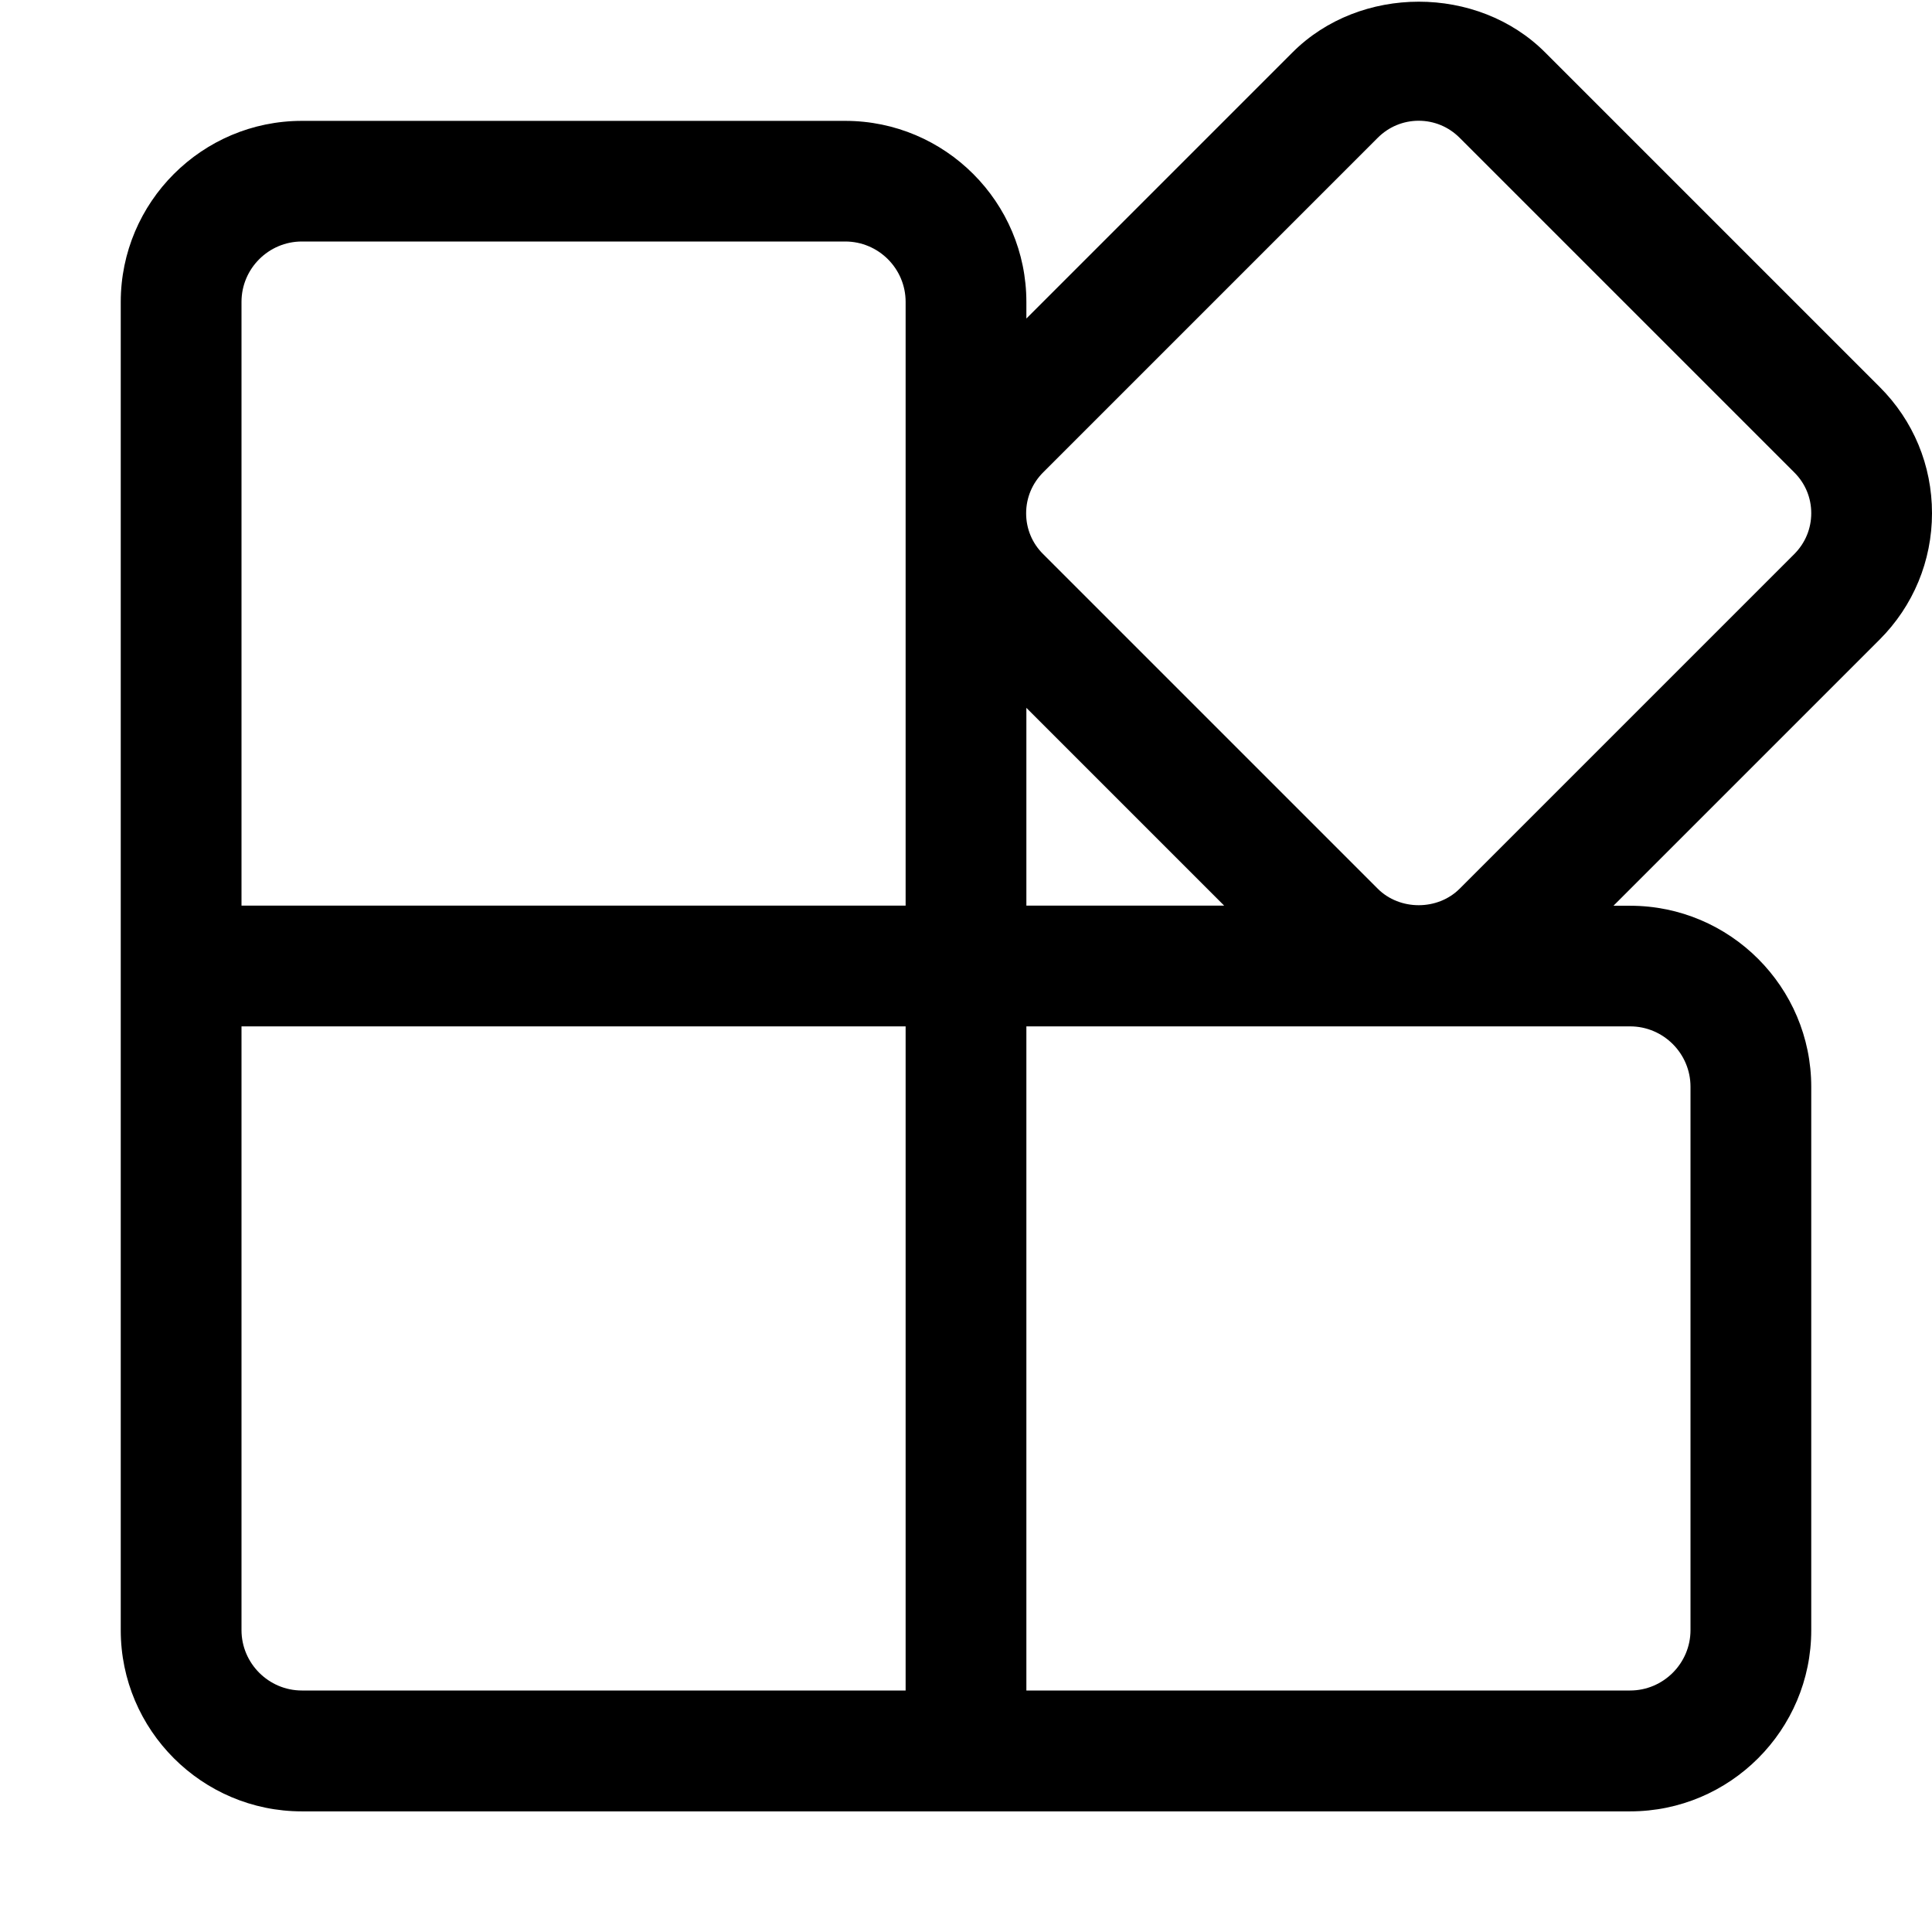
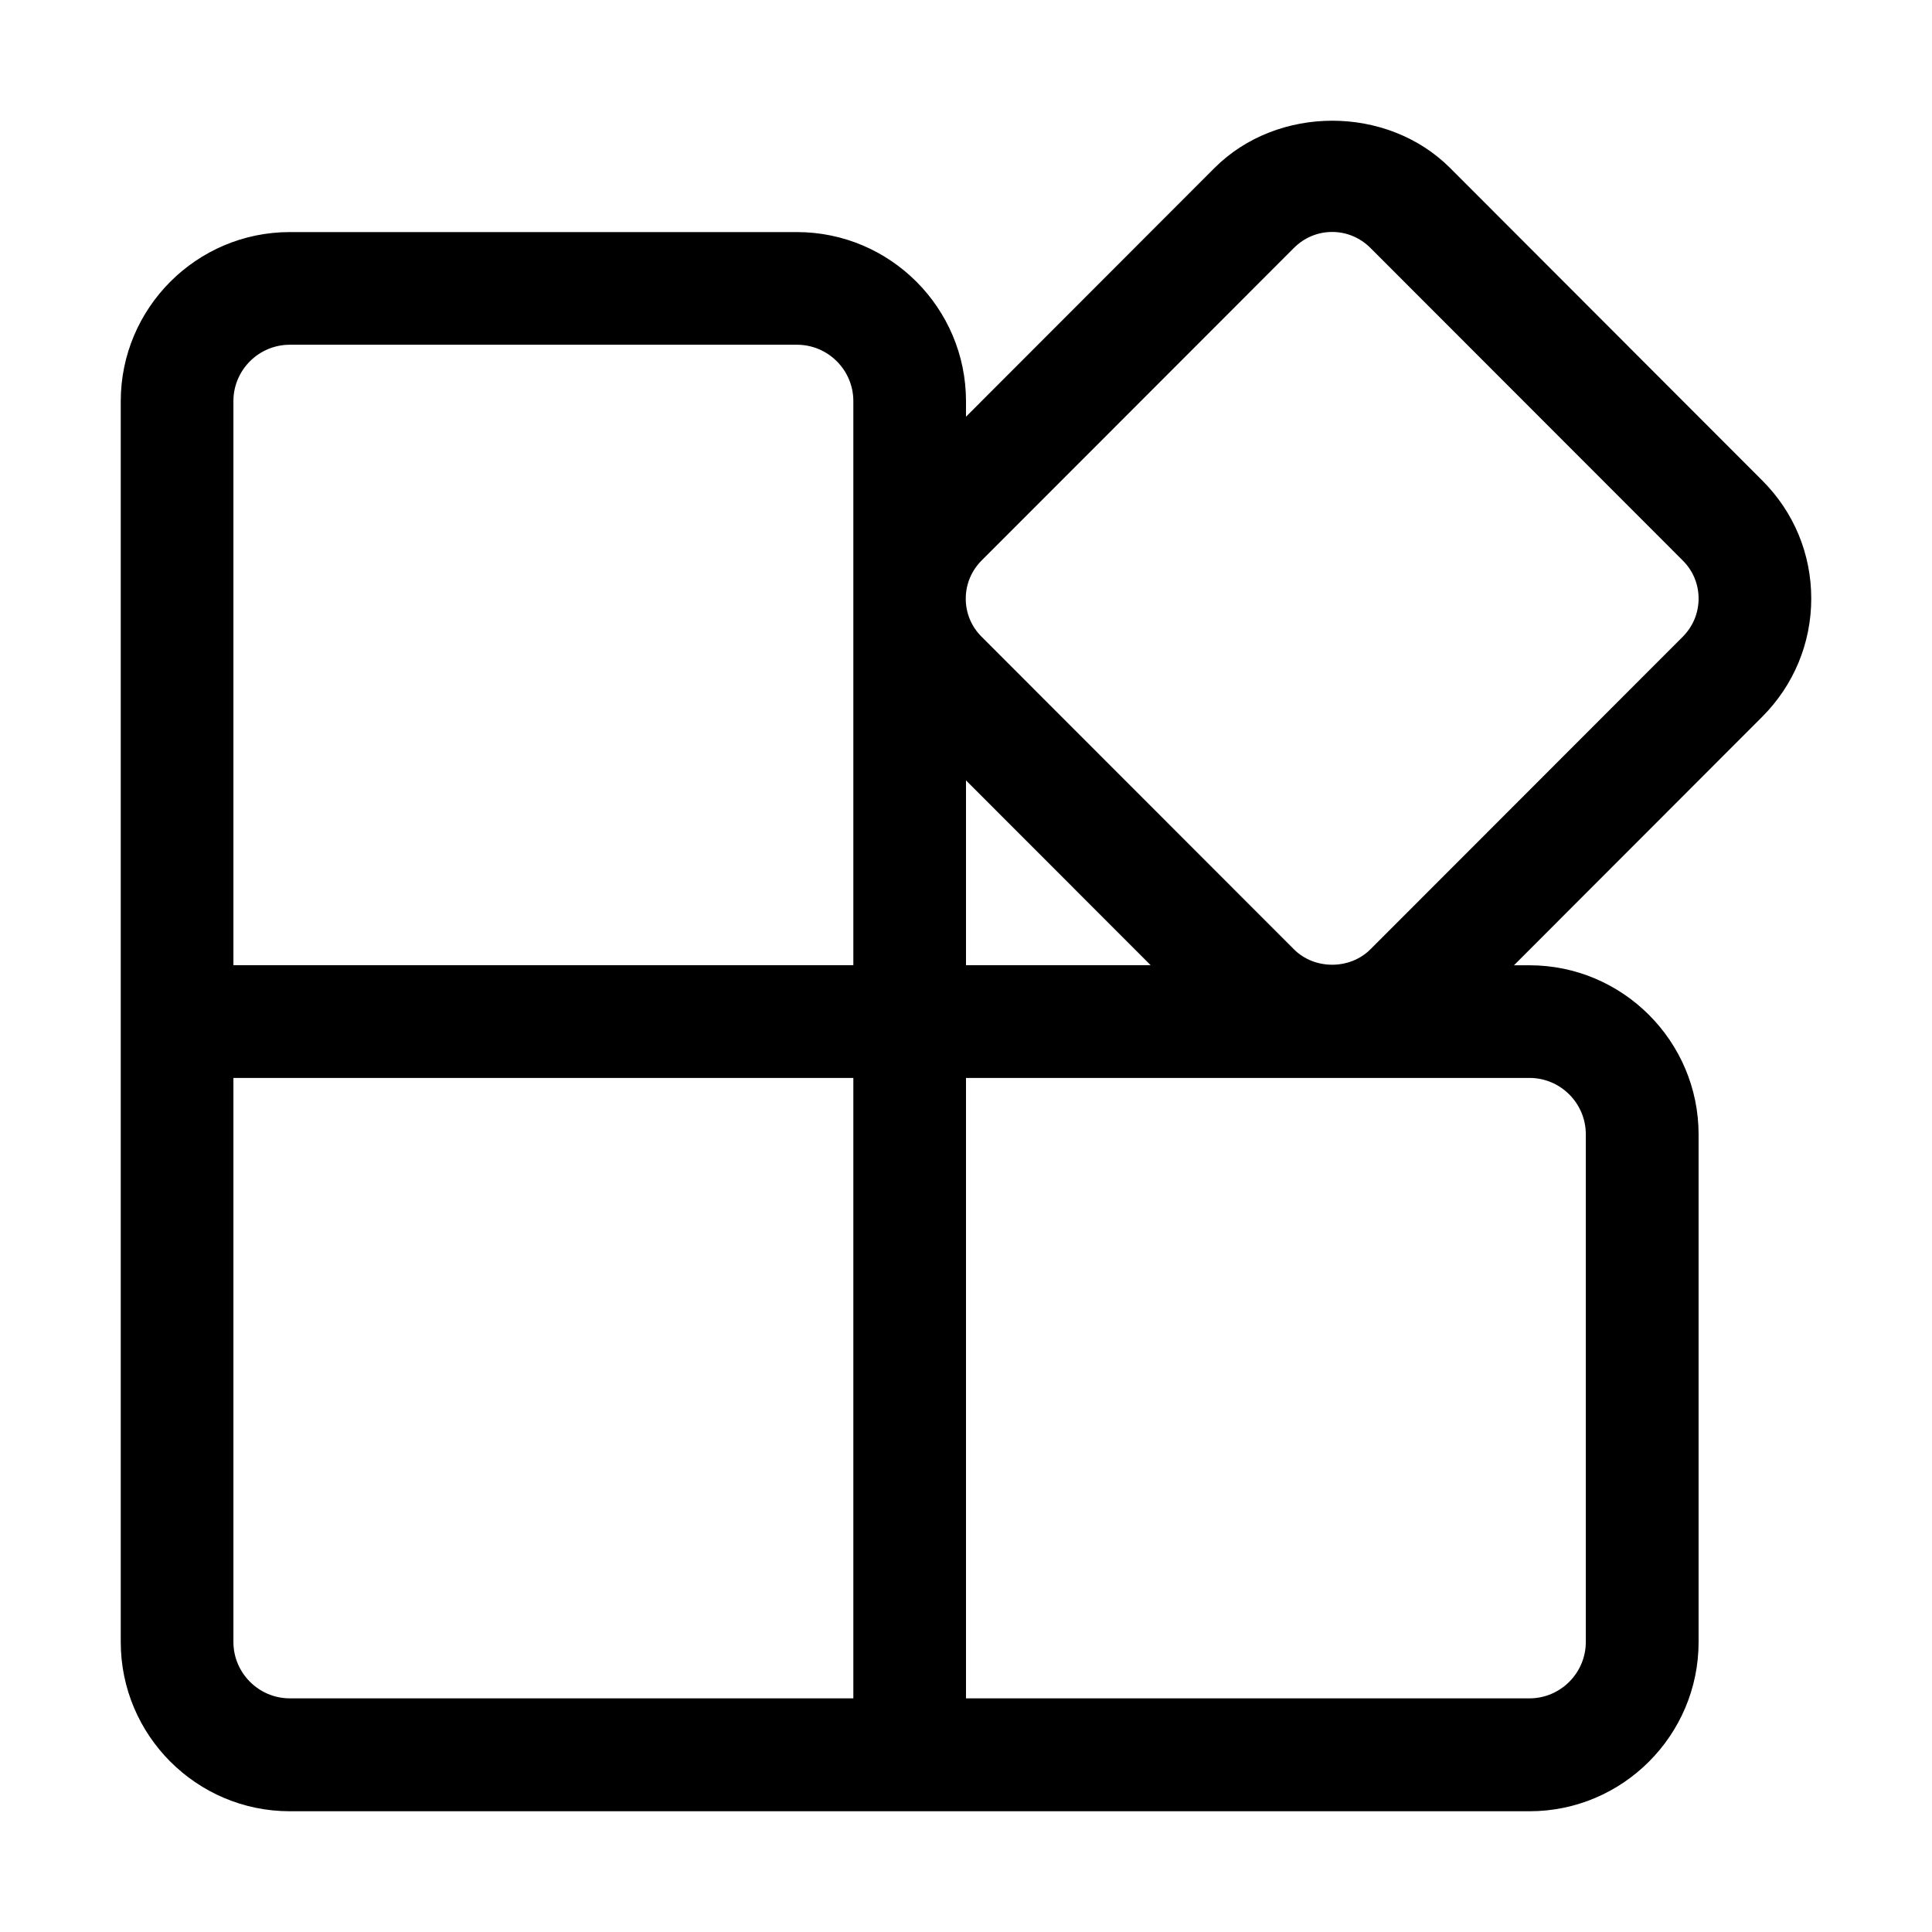
<svg xmlns="http://www.w3.org/2000/svg" width="16" height="16" viewBox="0 0 16 16" fill="currentColor">
-   <path d="M16 4.25C16 3.854 15.846 3.483 15.566 3.204L12.796 0.434C12.237 -0.126 11.263 -0.126 10.704 0.434L8.5 2.638V2.501C8.5 1.674 7.827 1.001 7 1.001H2.5C1.673 1.001 1 1.674 1 2.501V13.501C1 14.328 1.673 15.001 2.5 15.001H13.5C14.327 15.001 15 14.328 15 13.501V9.001C15 8.174 14.327 7.501 13.5 7.501H13.362L15.566 5.297C15.845 5.018 16 4.645 16 4.25ZM2.5 2H7C7.275 2 7.5 2.224 7.5 2.5V7.5H2V2.5C2 2.224 2.225 2 2.5 2ZM2 13.5V8.5H7.5V14H2.5C2.225 14 2 13.775 2 13.5ZM14 9V13.5C14 13.775 13.775 14 13.5 14H8.5V8.5H13.5C13.775 8.5 14 8.724 14 9ZM8.5 7.5V5.862L10.138 7.5H8.5ZM14.859 4.589L12.088 7.36C11.906 7.542 11.592 7.542 11.41 7.36L8.639 4.589C8.548 4.499 8.498 4.379 8.498 4.251C8.498 4.123 8.548 4.003 8.639 3.912L11.41 1.141C11.501 1.05 11.621 1 11.749 1C11.877 1 11.997 1.05 12.088 1.141L14.859 3.912C14.95 4.002 15 4.122 15 4.25C15 4.378 14.95 4.498 14.859 4.589Z" />
+   <path d="M15 4.957C15 4.587 14.856 4.241 14.595 3.98L12.01 1.392C11.488 0.869 10.579 0.869 10.057 1.392L8 3.451V3.323C8 2.551 7.372 1.922 6.6 1.922H2.4C1.628 1.922 1 2.551 1 3.323V13.599C1 14.371 1.628 15 2.4 15H12.667C13.438 15 14.067 14.371 14.067 13.599V9.395C14.067 8.623 13.438 7.994 12.667 7.994H12.538L14.595 5.935C14.855 5.674 15 5.326 15 4.957ZM2.4 2.855H6.6C6.857 2.855 7.067 3.064 7.067 3.322V7.993H1.933V3.322C1.933 3.064 2.143 2.855 2.4 2.855ZM1.933 13.598V8.927H7.067V14.065H2.4C2.143 14.065 1.933 13.855 1.933 13.598ZM13.133 9.394V13.598C13.133 13.855 12.923 14.065 12.667 14.065H8V8.927H12.667C12.923 8.927 13.133 9.136 13.133 9.394ZM8 7.993V6.463L9.529 7.993H8ZM13.935 5.274L11.349 7.862C11.179 8.032 10.886 8.032 10.716 7.862L8.13 5.274C8.045 5.19 7.998 5.078 7.998 4.958C7.998 4.838 8.045 4.726 8.13 4.641L10.716 2.053C10.801 1.968 10.913 1.921 11.032 1.921C11.152 1.921 11.264 1.968 11.349 2.053L13.935 4.641C14.02 4.725 14.067 4.837 14.067 4.957C14.067 5.077 14.02 5.189 13.935 5.274Z" />
</svg>
